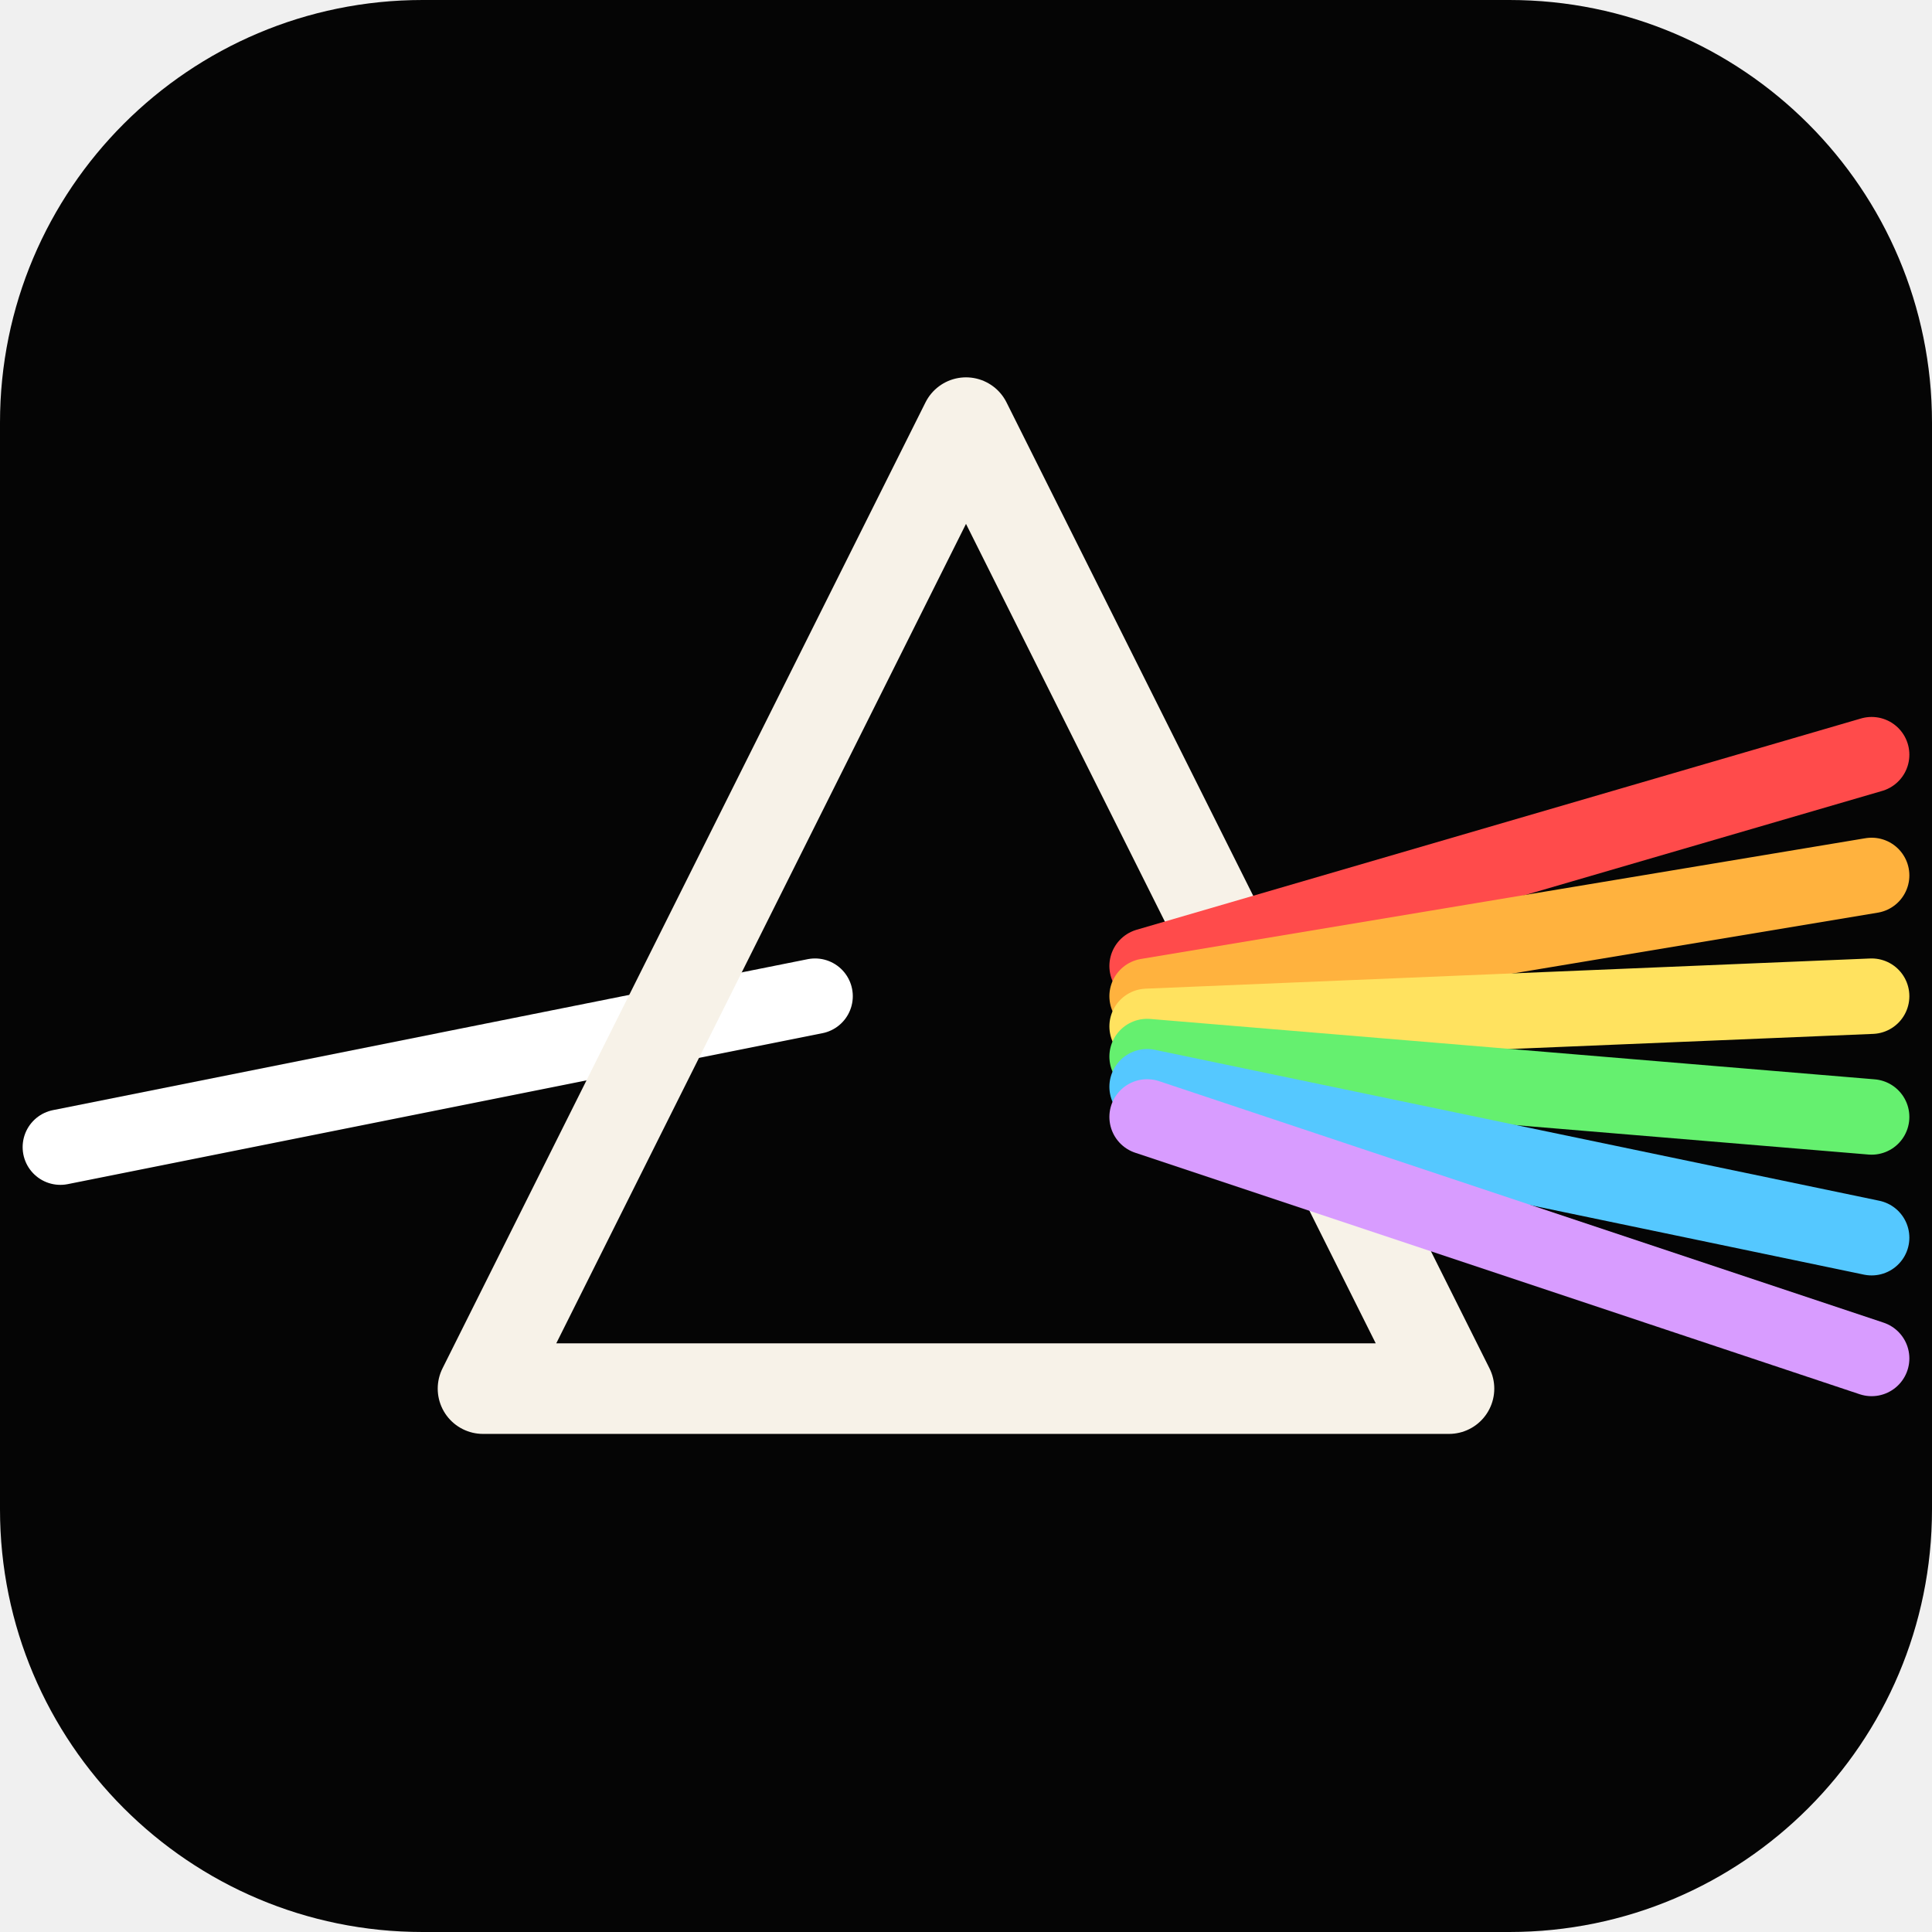
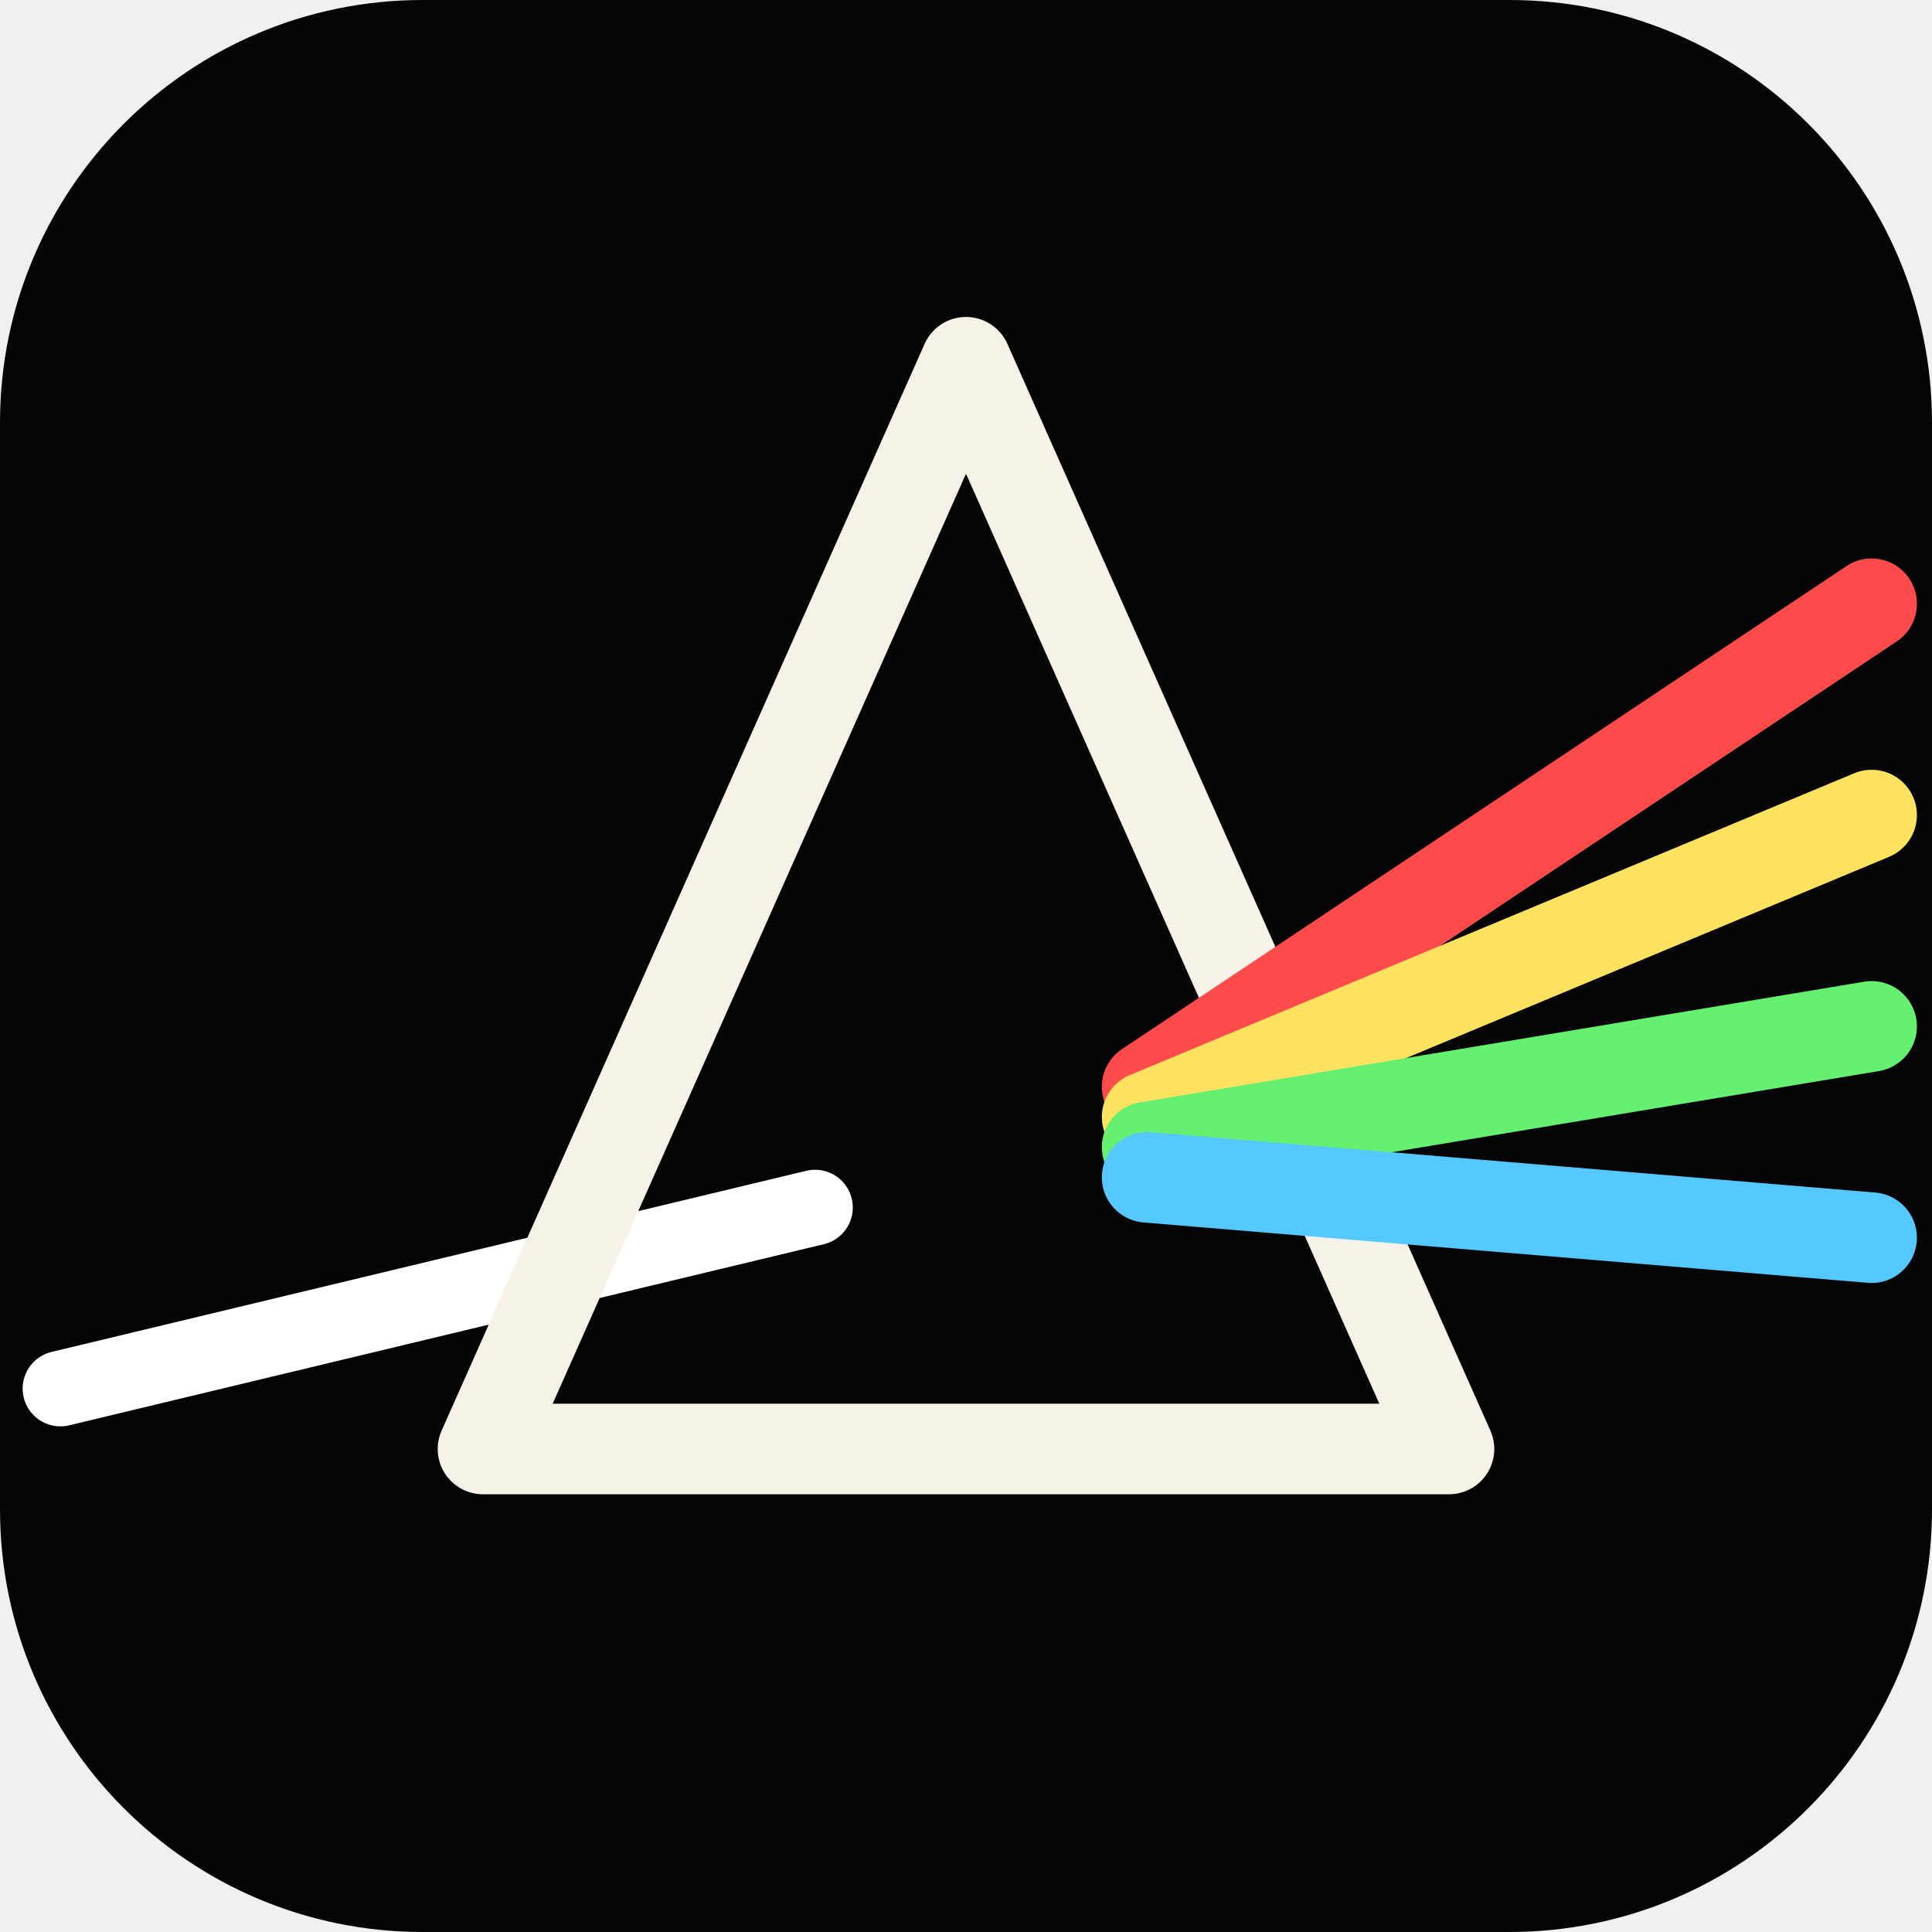
<svg xmlns="http://www.w3.org/2000/svg" viewBox="0 0 64 64">
  <rect width="64" height="64" rx="14" fill="#050505" />
-   <path d="M2 38 L27 33" stroke="#fff" stroke-width="2.5" stroke-linecap="round" />
-   <path d="M32 14 L48 46 H16 Z" fill="none" stroke="#f7f2e8" stroke-width="3" stroke-linejoin="round" />
-   <g stroke-width="2.5" stroke-linecap="round">
-     <path d="M38 32 L62 25" stroke="#ff4b4b" />
-     <path d="M38 33 L62 29" stroke="#ffb23e" />
-     <path d="M38 34 L62 33" stroke="#ffe25f" />
-     <path d="M38 35 L62 37" stroke="#65f06f" />
-     <path d="M38 36 L62 41" stroke="#55c8ff" />
-     <path d="M38 37 L62 45" stroke="#d89cff" />
+   <path d="M2 46 L27 40" stroke="#fff" stroke-width="2.5" stroke-linecap="round" />
+   <path d="M32 12 L48 48 H16 Z" fill="none" stroke="#f7f2e8" stroke-width="3" stroke-linejoin="round" />
+   <g stroke-width="3" stroke-linecap="round">
+     <path d="M38 36 L62 20" stroke="#ff4b4b" />
+     <path d="M38 37 L62 27" stroke="#ffe25f" />
+     <path d="M38 38 L62 34" stroke="#65f06f" />
+     <path d="M38 39 L62 41" stroke="#55c8ff" />
  </g>
</svg>
